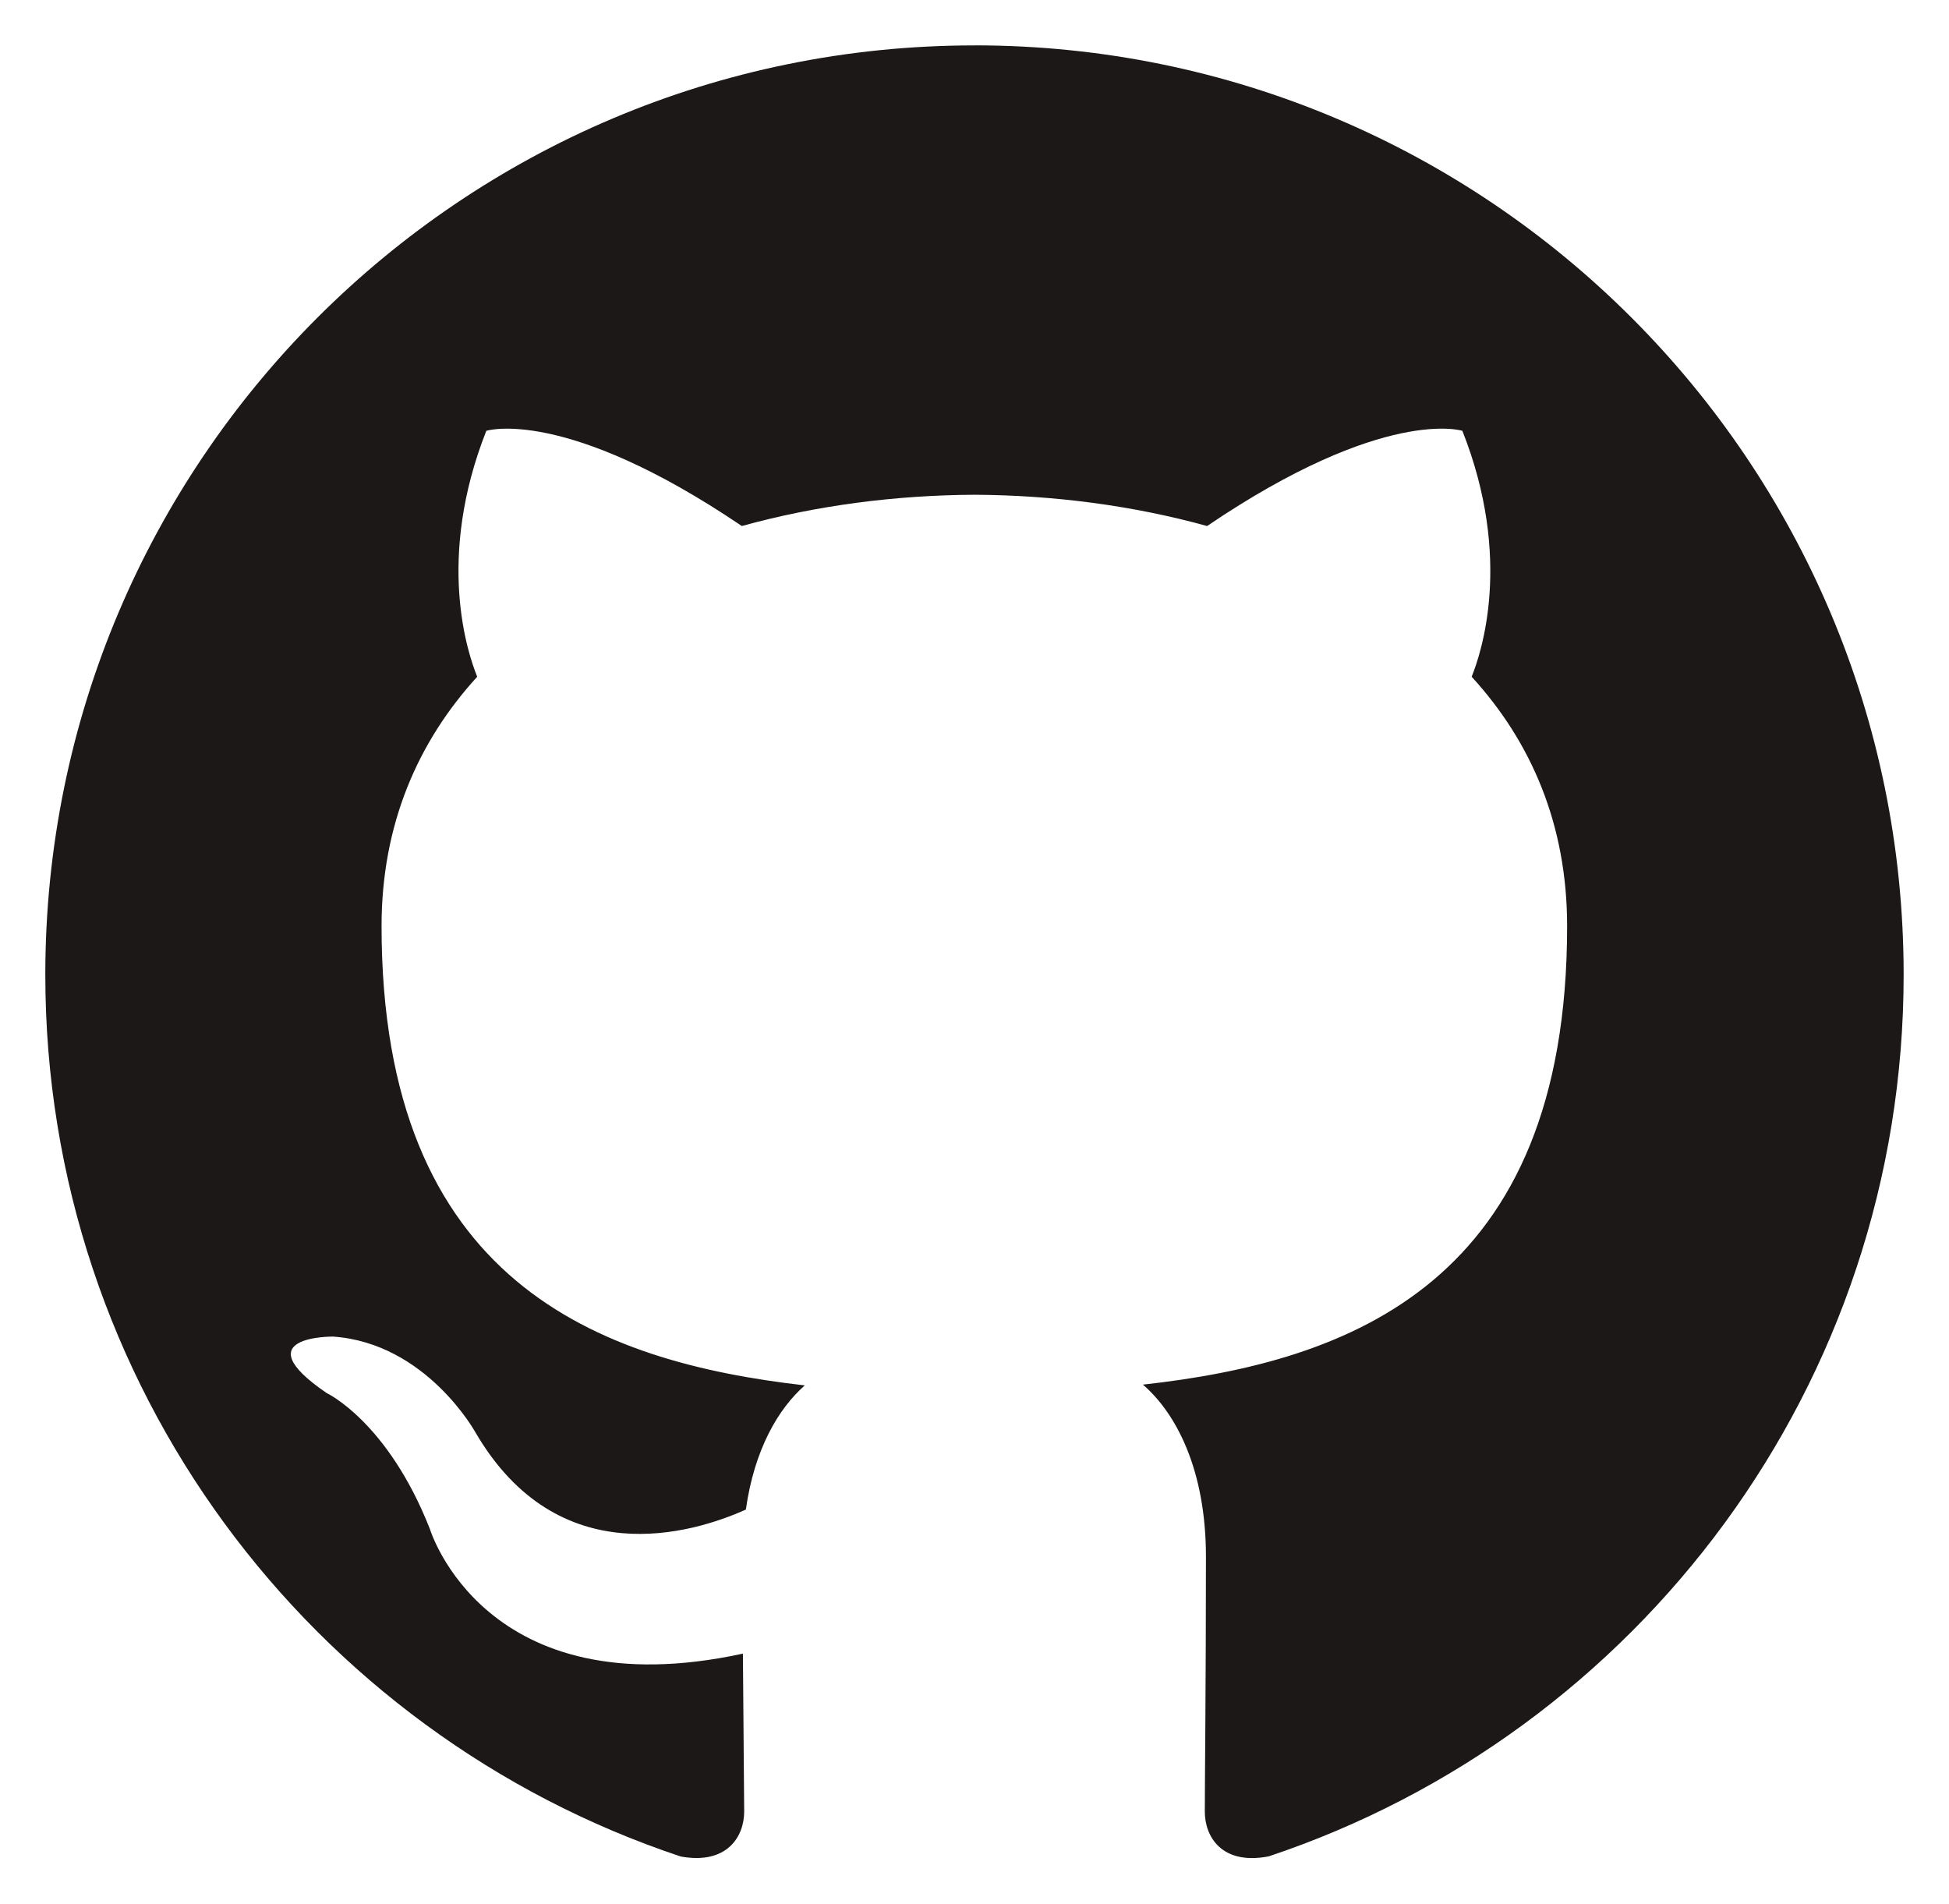
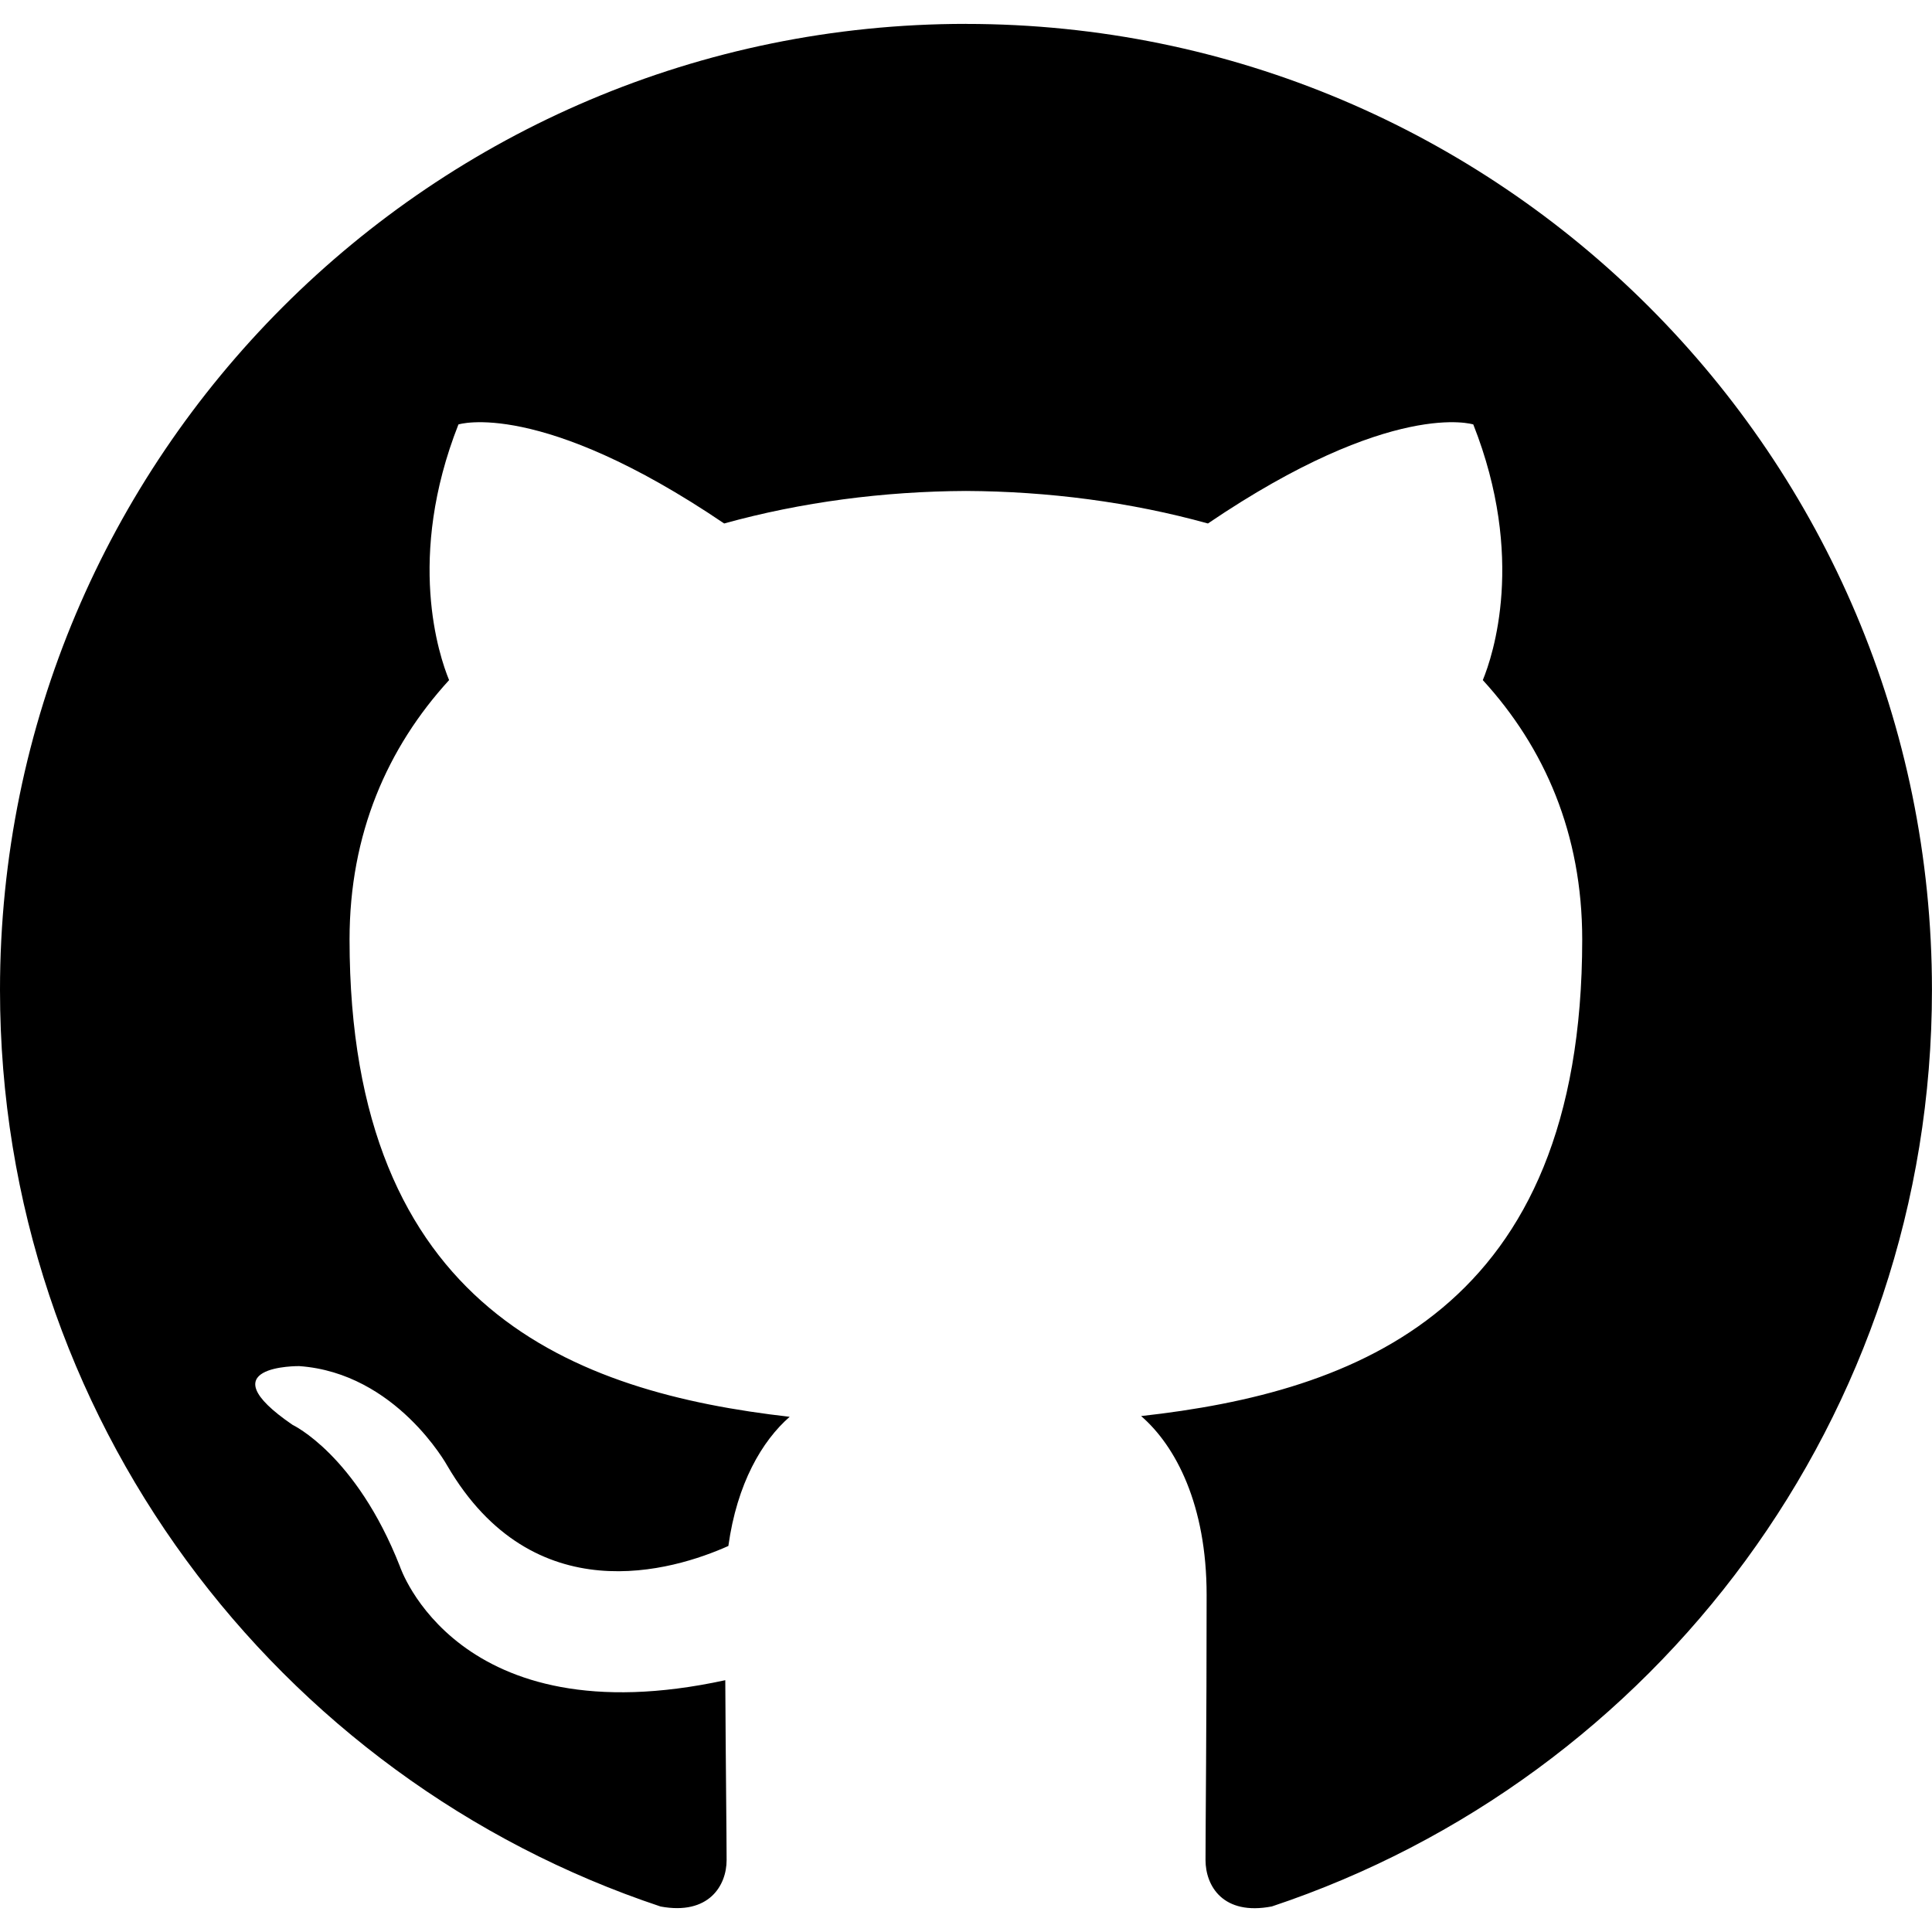
- <svg xmlns="http://www.w3.org/2000/svg" width="43.012" height="42" viewBox="0 0 43.012 42.002" id="svg2" version="1.1">
-   <defs id="defs8" />
-   <path d="m 21.504,1.002 c -11.322,0 -20.505,9.181 -20.505,20.508 0,9.059 5.875,16.746 14.024,19.458 1.026,0.187 1.4,-0.446 1.4,-0.99 l -0.028,-3.487 C 10.691,37.73 9.487,33.742 9.487,33.742 8.555,31.372 7.21,30.742 7.21,30.742 5.348,29.471 7.351,29.495 7.351,29.495 c 2.059,0.145 3.141,2.114 3.141,2.114 1.829,3.133 4.8,2.228 5.968,1.703 0.186,-1.324 0.716,-2.228 1.301,-2.74 -4.553,-0.519 -9.341,-2.277 -9.341,-10.135 0,-2.24 0.8,-4.069 2.111,-5.503 -0.211,-0.519 -0.915,-2.603 0.201,-5.427 0,0 1.721,-0.551 5.639,2.101 1.636,-0.454 3.39,-0.681 5.134,-0.69 1.742,0.009 3.496,0.236 5.134,0.69 3.916,-2.653 5.634,-2.101 5.634,-2.101 1.119,2.824 0.415,4.909 0.205,5.427 1.314,1.434 2.107,3.263 2.107,5.503 0,7.878 -4.795,9.612 -9.362,10.118 0.735,0.633 1.391,1.884 1.391,3.798 0,2.74 -0.025,4.953 -0.025,5.625 0,0.549 0.37,1.187 1.41,0.987 8.142,-2.718 14.013,-10.398 14.013,-19.456 0,-11.326 -9.183,-20.508 -20.509,-20.508" id="path4" style="fill:#1b1817;fill-rule:evenodd" />
+ <svg xmlns="http://www.w3.org/2000/svg" version="1.1" width="42" height="42" viewBox="0 0 42 42">
+   <path fill="#000000" d="M21 0.519c-11.597 0-21 9.402-21 21 0 9.278 6.017 17.15 14.361 19.927 1.049 0.194 1.435-0.456 1.435-1.010 0-0.501-0.020-2.155-0.029-3.91-5.843 1.27-7.075-2.478-7.075-2.478-0.955-2.427-2.332-3.073-2.332-3.073-1.905-1.303 0.144-1.277 0.144-1.277 2.108 0.148 3.219 2.164 3.219 2.164 1.873 3.21 4.913 2.282 6.111 1.746 0.188-1.357 0.732-2.284 1.333-2.808-4.665-0.531-9.568-2.332-9.568-10.378 0-2.293 0.82-4.166 2.164-5.637-0.218-0.529-0.937-2.665 0.203-5.558 0 0 1.764-0.564 5.777 2.153 1.675-0.465 3.471-0.699 5.256-0.707 1.784 0.008 3.582 0.241 5.26 0.707 4.009-2.717 5.769-2.153 5.769-2.153 1.143 2.893 0.425 5.029 0.207 5.558 1.346 1.471 2.161 3.344 2.161 5.637 0 8.066-4.913 9.842-9.589 10.362 0.753 0.652 1.424 1.93 1.424 3.889 0 2.81-0.024 5.071-0.024 5.763 0 0.559 0.378 1.214 1.443 1.008 8.339-2.78 14.349-10.649 14.349-19.924 0-11.598-9.402-21-21-21z" />
</svg>
